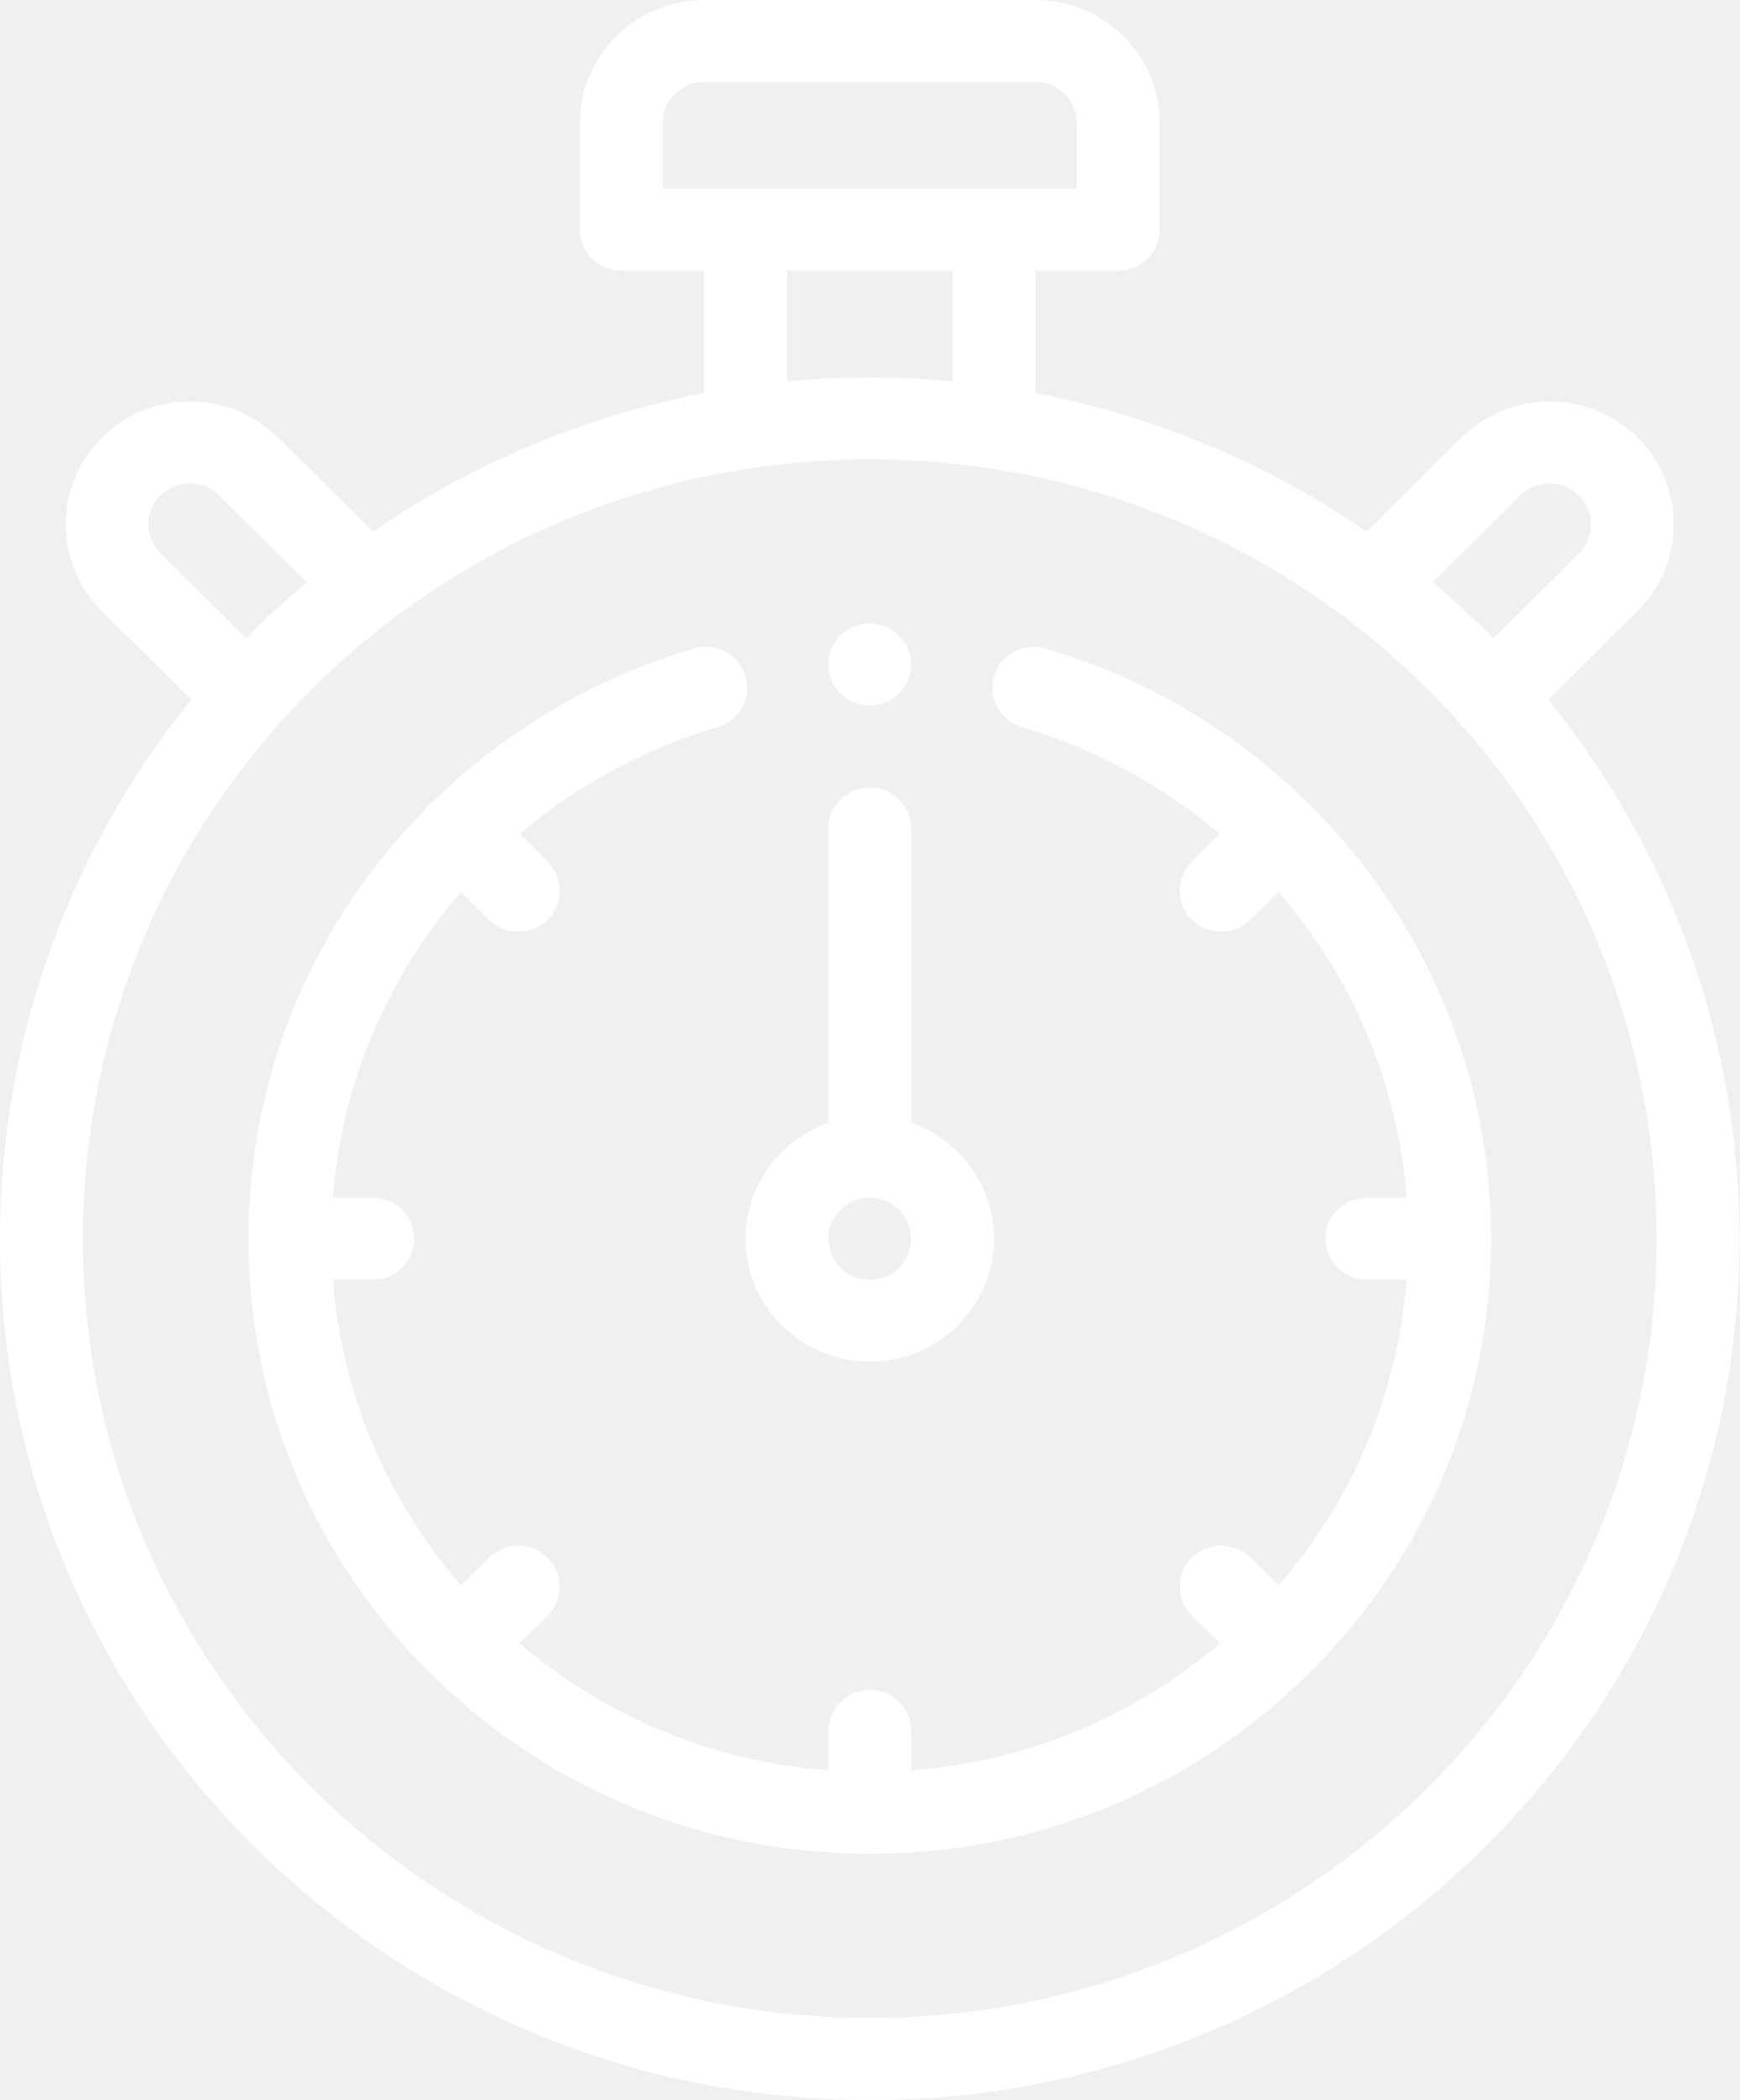
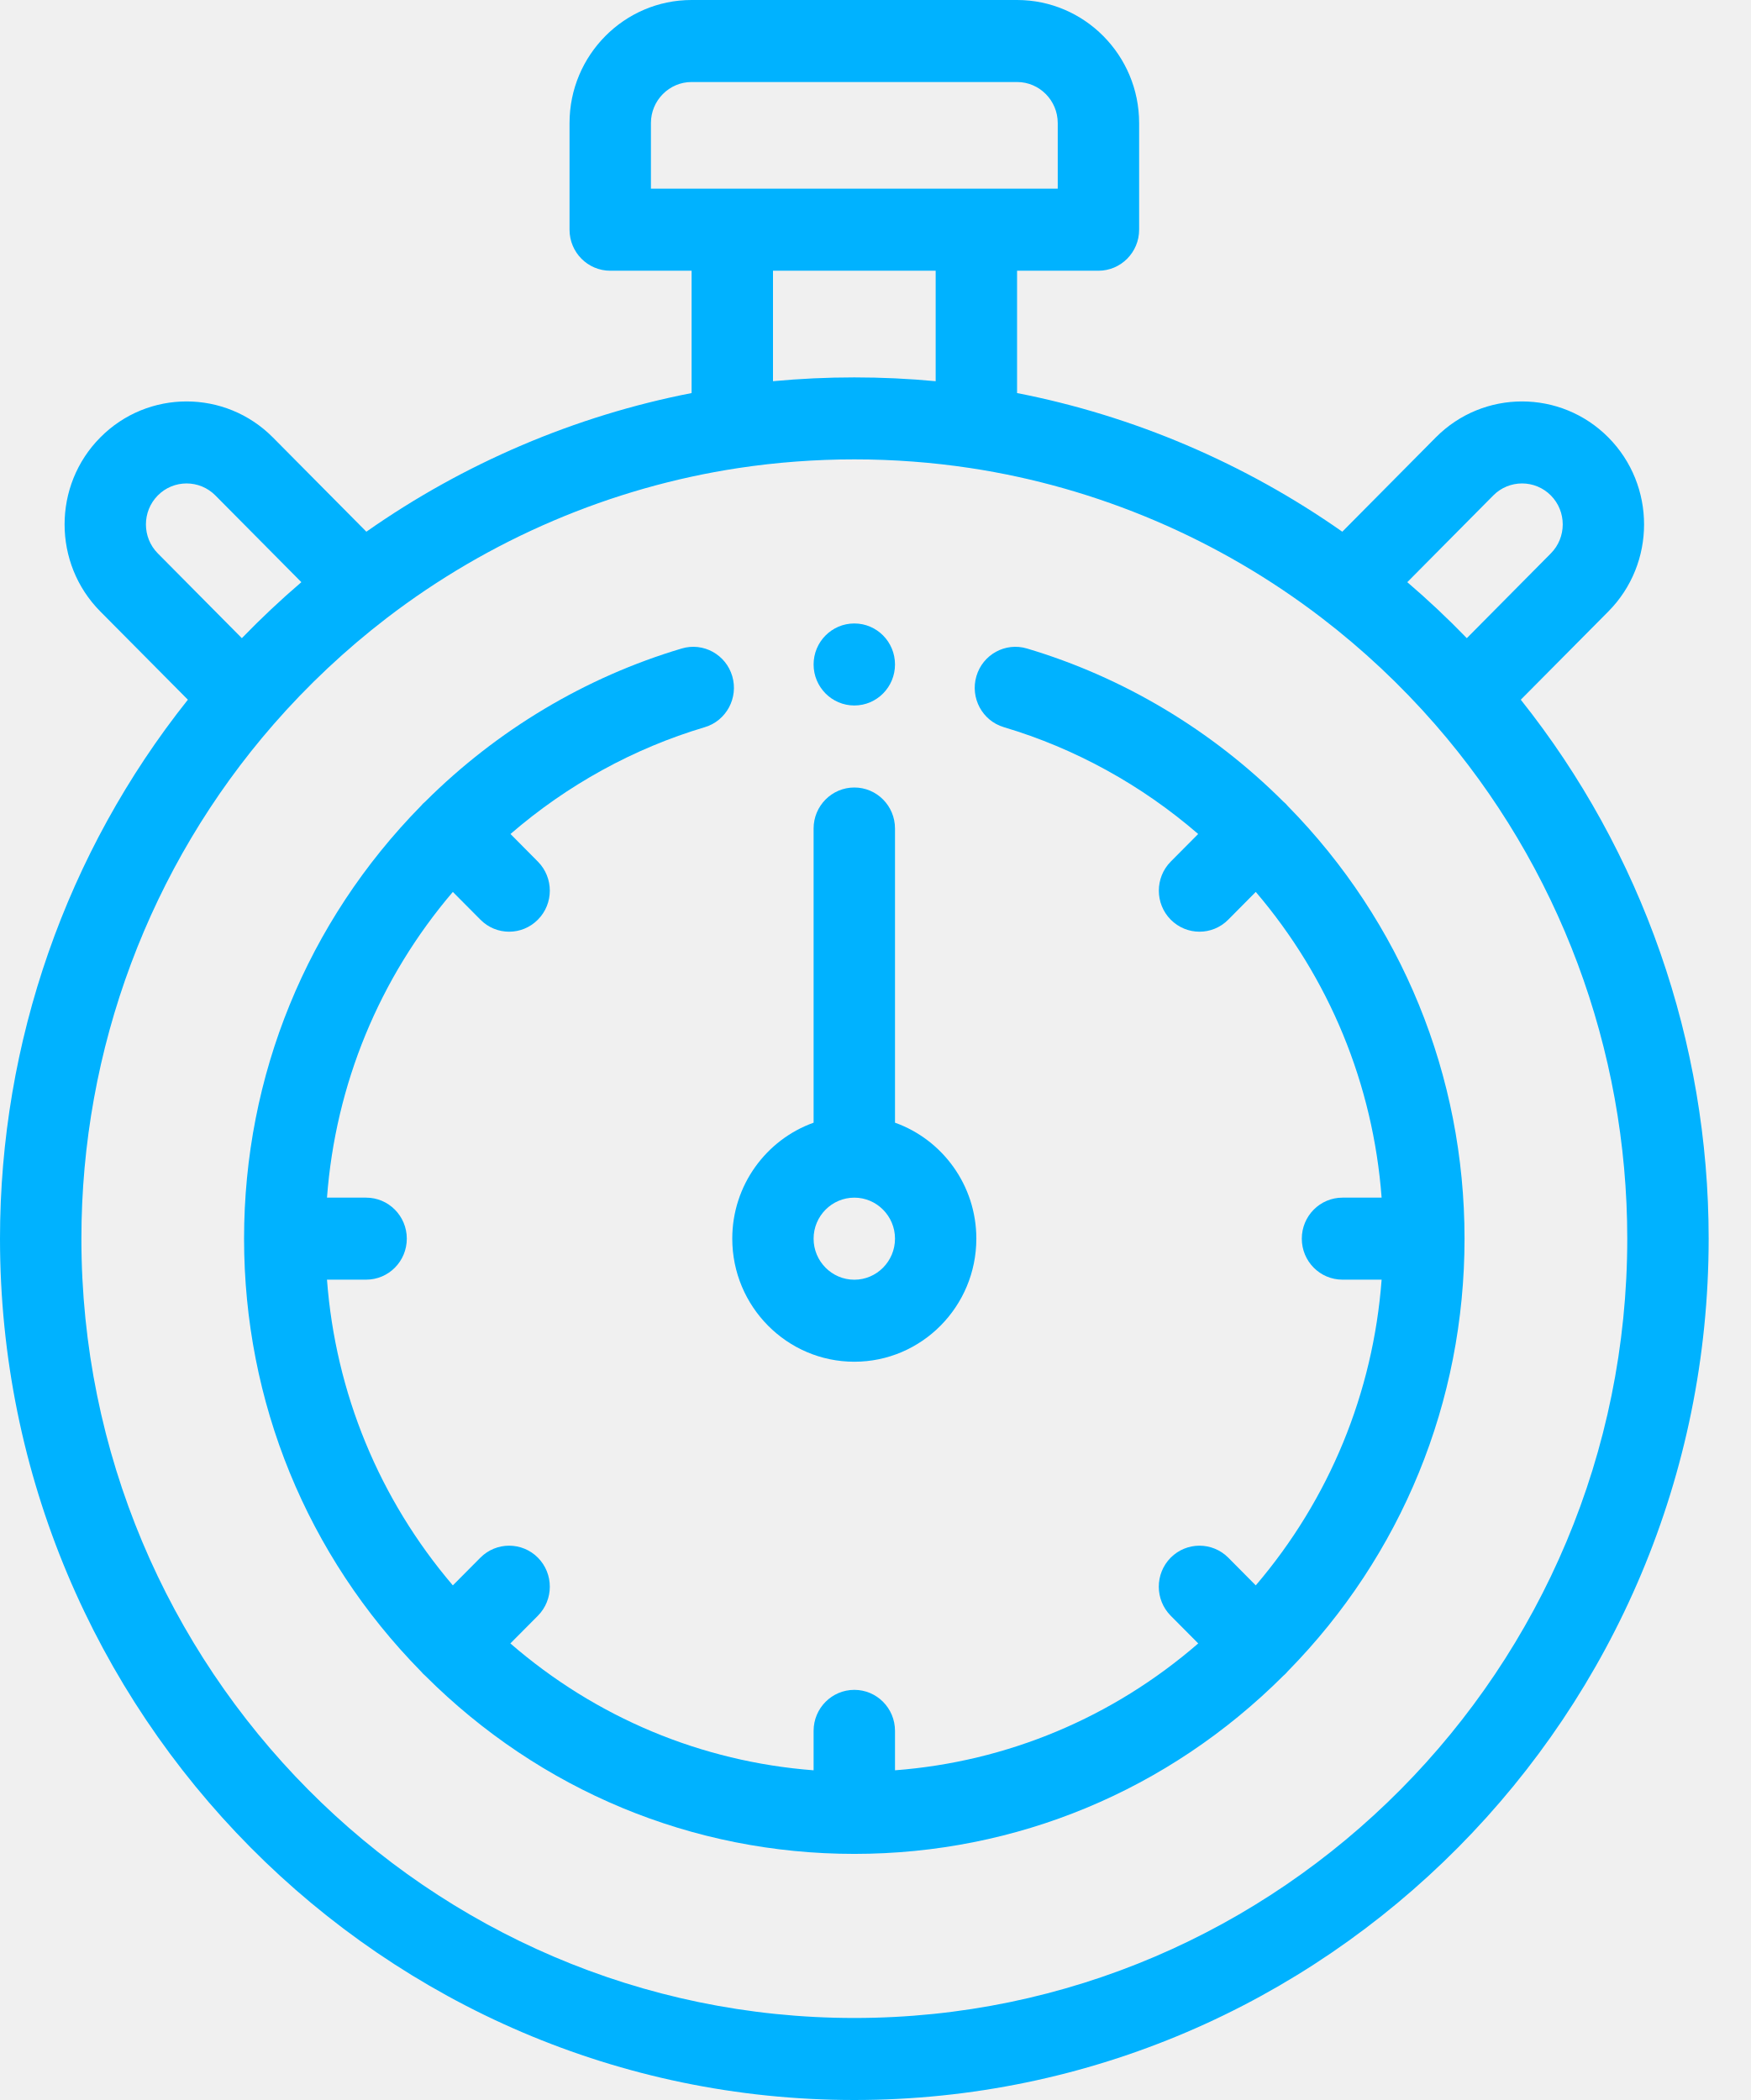
- <svg xmlns="http://www.w3.org/2000/svg" width="29" height="35" viewBox="0 0 29 35" fill="none">
-   <path d="M3.188 11.662L1.702 10.19C0.894 9.391 0.894 8.09 1.702 7.29C2.509 6.491 3.824 6.491 4.631 7.29L6.218 8.862C7.874 7.72 9.761 6.93 11.738 6.551V4.512H10.357C9.976 4.512 9.667 4.206 9.667 3.828V2.051C9.667 0.92 10.596 0 11.738 0H17.262C18.404 0 19.333 0.92 19.333 2.051V3.828C19.333 4.206 19.024 4.512 18.643 4.512H17.262V6.551C19.239 6.93 21.126 7.72 22.782 8.862L24.369 7.29C25.176 6.491 26.49 6.491 27.298 7.29C28.106 8.09 28.106 9.391 27.298 10.19L25.812 11.662C27.872 14.203 29 17.368 29 20.645C29 28.56 22.495 35 14.5 35C6.505 35 -1.90735e-06 28.56 -1.90735e-06 20.645C-1.90735e-06 17.368 1.128 14.203 3.188 11.662ZM3.655 8.257C3.385 7.991 2.947 7.991 2.678 8.257C2.409 8.524 2.409 8.957 2.678 9.224L4.105 10.636C4.427 10.309 4.764 9.998 5.114 9.702L3.655 8.257ZM17.952 2.051C17.952 1.674 17.643 1.367 17.262 1.367H11.738C11.357 1.367 11.048 1.674 11.048 2.051V3.145H17.952V2.051ZM13.119 4.512V6.354C14.034 6.269 14.966 6.269 15.881 6.354V4.512H13.119ZM26.322 8.257C26.052 7.991 25.614 7.991 25.345 8.257L23.886 9.702C24.236 9.998 24.573 10.309 24.895 10.636L26.322 9.224C26.591 8.957 26.591 8.524 26.322 8.257ZM14.5 33.633C21.734 33.633 27.619 27.806 27.619 20.645C27.619 17.485 26.461 14.441 24.357 12.073C23.778 11.421 23.131 10.825 22.436 10.301C20.693 8.988 18.629 8.123 16.469 7.801C15.822 7.705 15.16 7.656 14.5 7.656C13.84 7.656 13.178 7.705 12.531 7.801C10.371 8.123 8.307 8.988 6.564 10.301C5.869 10.825 5.222 11.421 4.643 12.073C2.539 14.441 1.381 17.485 1.381 20.645C1.381 27.806 7.266 33.633 14.5 33.633Z" fill="white" />
-   <path d="M14.5 22.695C13.358 22.695 12.429 21.775 12.429 20.645C12.429 19.753 13.006 18.994 13.81 18.711V13.809C13.81 13.431 14.119 13.125 14.5 13.125C14.882 13.125 15.191 13.431 15.191 13.809V18.711C15.994 18.994 16.572 19.753 16.572 20.645C16.572 21.775 15.642 22.695 14.5 22.695ZM14.5 19.961C14.119 19.961 13.81 20.267 13.81 20.645C13.81 21.022 14.119 21.328 14.5 21.328C14.881 21.328 15.191 21.022 15.191 20.645C15.191 20.267 14.881 19.961 14.5 19.961Z" fill="white" />
-   <path d="M7.145 13.433C7.155 13.42 7.166 13.408 7.178 13.396C7.191 13.383 7.205 13.371 7.219 13.359C8.436 12.167 9.939 11.285 11.571 10.808C11.937 10.701 12.32 10.908 12.428 11.27C12.536 11.632 12.328 12.012 11.962 12.119C10.753 12.473 9.625 13.084 8.664 13.9L9.13 14.361C9.399 14.628 9.399 15.061 9.13 15.328C8.995 15.461 8.818 15.528 8.641 15.528C8.465 15.528 8.288 15.461 8.153 15.328L7.686 14.866C6.437 16.304 5.695 18.074 5.55 19.961H6.214C6.596 19.961 6.905 20.267 6.905 20.645C6.905 21.022 6.596 21.328 6.214 21.328H5.55C5.695 23.215 6.437 24.985 7.686 26.424L8.153 25.961C8.423 25.695 8.86 25.695 9.13 25.961C9.399 26.228 9.399 26.661 9.13 26.928L8.663 27.39C10.116 28.627 11.904 29.362 13.81 29.505V28.848C13.81 28.47 14.119 28.164 14.5 28.164C14.881 28.164 15.191 28.47 15.191 28.848V29.505C17.096 29.362 18.885 28.627 20.337 27.39L19.87 26.928C19.601 26.661 19.601 26.228 19.87 25.961C20.14 25.695 20.577 25.695 20.847 25.961L21.314 26.424C22.563 24.985 23.305 23.215 23.45 21.328H22.786C22.404 21.328 22.095 21.022 22.095 20.645C22.095 20.267 22.404 19.961 22.786 19.961H23.45C23.305 18.074 22.563 16.304 21.314 14.866L20.847 15.328C20.712 15.461 20.535 15.528 20.359 15.528C20.182 15.528 20.005 15.461 19.87 15.328C19.601 15.061 19.601 14.628 19.87 14.361L20.336 13.9C19.375 13.084 18.247 12.473 17.038 12.119C16.673 12.012 16.464 11.632 16.572 11.27C16.68 10.908 17.063 10.702 17.429 10.808C19.061 11.285 20.564 12.167 21.78 13.358C21.794 13.37 21.809 13.382 21.822 13.396C21.834 13.407 21.844 13.419 21.855 13.432C23.791 15.367 24.857 17.926 24.857 20.645C24.857 23.363 23.791 25.922 21.855 27.856C21.845 27.869 21.834 27.881 21.822 27.893C21.81 27.905 21.797 27.916 21.785 27.926C19.831 29.843 17.246 30.898 14.5 30.898C11.754 30.898 9.17 29.843 7.216 27.927C7.203 27.916 7.19 27.905 7.178 27.893C7.166 27.882 7.156 27.869 7.145 27.857C5.209 25.922 4.143 23.363 4.143 20.645C4.143 17.926 5.209 15.367 7.145 13.433Z" fill="white" />
-   <path d="M14.5 11.758C14.119 11.758 13.809 11.451 13.809 11.074C13.809 10.697 14.119 10.391 14.5 10.391C14.881 10.391 15.19 10.697 15.19 11.074C15.19 11.451 14.881 11.758 14.5 11.758Z" fill="white" />
+ <svg xmlns="http://www.w3.org/2000/svg" width="30" height="36" viewBox="0 0 30 36" fill="none">
+   <path d="M3.22 11.995L1.719 10.482C0.903 9.659 0.903 8.321 1.719 7.499C2.534 6.676 3.861 6.676 4.677 7.499L6.279 9.115C7.951 7.941 9.856 7.128 11.853 6.738V4.641H10.459C10.073 4.641 9.761 4.326 9.761 3.938V2.109C9.761 0.946 10.7 0 11.853 0H17.431C18.584 0 19.523 0.946 19.523 2.109V3.938C19.523 4.326 19.21 4.641 18.825 4.641H17.431V6.738C19.427 7.128 21.333 7.941 23.005 9.115L24.607 7.499C25.422 6.676 26.749 6.676 27.565 7.499C28.381 8.321 28.381 9.659 27.565 10.482L26.064 11.995C28.145 14.609 29.284 17.864 29.284 21.234C29.284 29.376 22.715 36 14.642 36C6.569 36 0 29.376 0 21.234C0 17.864 1.139 14.609 3.22 11.995ZM3.691 8.493C3.419 8.219 2.976 8.219 2.705 8.493C2.433 8.767 2.433 9.213 2.705 9.487L4.145 10.94C4.47 10.604 4.811 10.283 5.165 9.98L3.691 8.493ZM18.128 2.109C18.128 1.722 17.815 1.406 17.431 1.406H11.853C11.469 1.406 11.156 1.722 11.156 2.109V3.234H18.128V2.109ZM13.248 4.641V6.535C14.172 6.448 15.112 6.448 16.036 6.535V4.641H13.248ZM26.579 8.493C26.307 8.219 25.865 8.219 25.593 8.493L24.119 9.98C24.473 10.283 24.814 10.604 25.139 10.94L26.579 9.487C26.851 9.213 26.851 8.767 26.579 8.493ZM14.642 34.594C21.947 34.594 27.889 28.601 27.889 21.234C27.889 17.985 26.72 14.854 24.596 12.418C24.011 11.747 23.358 11.134 22.655 10.595C20.895 9.244 18.812 8.355 16.63 8.024C15.977 7.925 15.308 7.875 14.642 7.875C13.976 7.875 13.307 7.925 12.654 8.024C10.472 8.355 8.389 9.244 6.628 10.595C5.926 11.134 5.273 11.747 4.688 12.418C2.564 14.854 1.395 17.985 1.395 21.234C1.395 28.601 7.337 34.594 14.642 34.594Z" fill="#00B2FF" />
+   <path d="M14.642 23.344C13.488 23.344 12.55 22.398 12.55 21.234C12.55 20.318 13.133 19.536 13.944 19.246V14.203C13.944 13.815 14.257 13.5 14.642 13.5C15.027 13.5 15.339 13.815 15.339 14.203V19.246C16.151 19.536 16.733 20.318 16.733 21.234C16.733 22.398 15.795 23.344 14.642 23.344ZM14.642 20.531C14.257 20.531 13.944 20.847 13.944 21.234C13.944 21.622 14.257 21.938 14.642 21.938C15.026 21.938 15.339 21.622 15.339 21.234C15.339 20.847 15.026 20.531 14.642 20.531Z" fill="#00B2FF" />
+   <path d="M7.214 13.816C7.225 13.803 7.236 13.79 7.248 13.778C7.261 13.765 7.275 13.753 7.289 13.741C8.518 12.515 10.036 11.607 11.684 11.117C12.053 11.007 12.441 11.22 12.55 11.592C12.659 11.964 12.448 12.356 12.079 12.466C10.858 12.829 9.719 13.458 8.749 14.297L9.219 14.771C9.491 15.046 9.491 15.491 9.219 15.765C9.083 15.903 8.904 15.972 8.726 15.972C8.547 15.972 8.369 15.903 8.233 15.765L7.761 15.29C6.5 16.769 5.75 18.59 5.604 20.531H6.275C6.66 20.531 6.972 20.846 6.972 21.234C6.972 21.623 6.66 21.937 6.275 21.937H5.604C5.75 23.878 6.5 25.699 7.761 27.178L8.233 26.703C8.505 26.429 8.947 26.429 9.219 26.703C9.491 26.978 9.491 27.423 9.219 27.698L8.747 28.173C10.214 29.445 12.02 30.201 13.944 30.348V29.672C13.944 29.283 14.257 28.969 14.642 28.969C15.027 28.969 15.339 29.283 15.339 29.672V30.348C17.263 30.201 19.069 29.445 20.536 28.173L20.064 27.698C19.792 27.423 19.792 26.978 20.064 26.703C20.337 26.429 20.778 26.429 21.051 26.703L21.522 27.178C22.784 25.699 23.533 23.878 23.679 21.937H23.008C22.623 21.937 22.311 21.623 22.311 21.234C22.311 20.846 22.623 20.531 23.008 20.531H23.679C23.533 18.59 22.784 16.769 21.522 15.29L21.051 15.765C20.915 15.903 20.736 15.972 20.558 15.972C20.379 15.972 20.201 15.903 20.064 15.765C19.793 15.491 19.793 15.046 20.064 14.771L20.535 14.297C19.564 13.457 18.425 12.829 17.205 12.466C16.835 12.356 16.625 11.964 16.734 11.592C16.843 11.22 17.23 11.007 17.6 11.117C19.247 11.607 20.765 12.514 21.993 13.74C22.008 13.752 22.022 13.765 22.035 13.778C22.047 13.79 22.058 13.803 22.069 13.816C24.024 15.806 25.1 18.438 25.1 21.234C25.1 24.03 24.024 26.662 22.069 28.652C22.058 28.665 22.047 28.678 22.035 28.69C22.023 28.703 22.011 28.713 21.998 28.724C20.024 30.696 17.415 31.781 14.642 31.781C11.869 31.781 9.259 30.696 7.286 28.725C7.273 28.713 7.26 28.703 7.248 28.69C7.236 28.678 7.226 28.665 7.215 28.653C5.26 26.663 4.183 24.031 4.183 21.234C4.183 18.438 5.26 15.806 7.214 13.816Z" fill="#00B2FF" />
+   <path d="M14.642 12.094C14.257 12.094 13.944 11.779 13.944 11.391C13.944 11.002 14.257 10.688 14.642 10.688C15.027 10.688 15.339 11.002 15.339 11.391C15.339 11.779 15.027 12.094 14.642 12.094Z" fill="#00B2FF" />
</svg>
